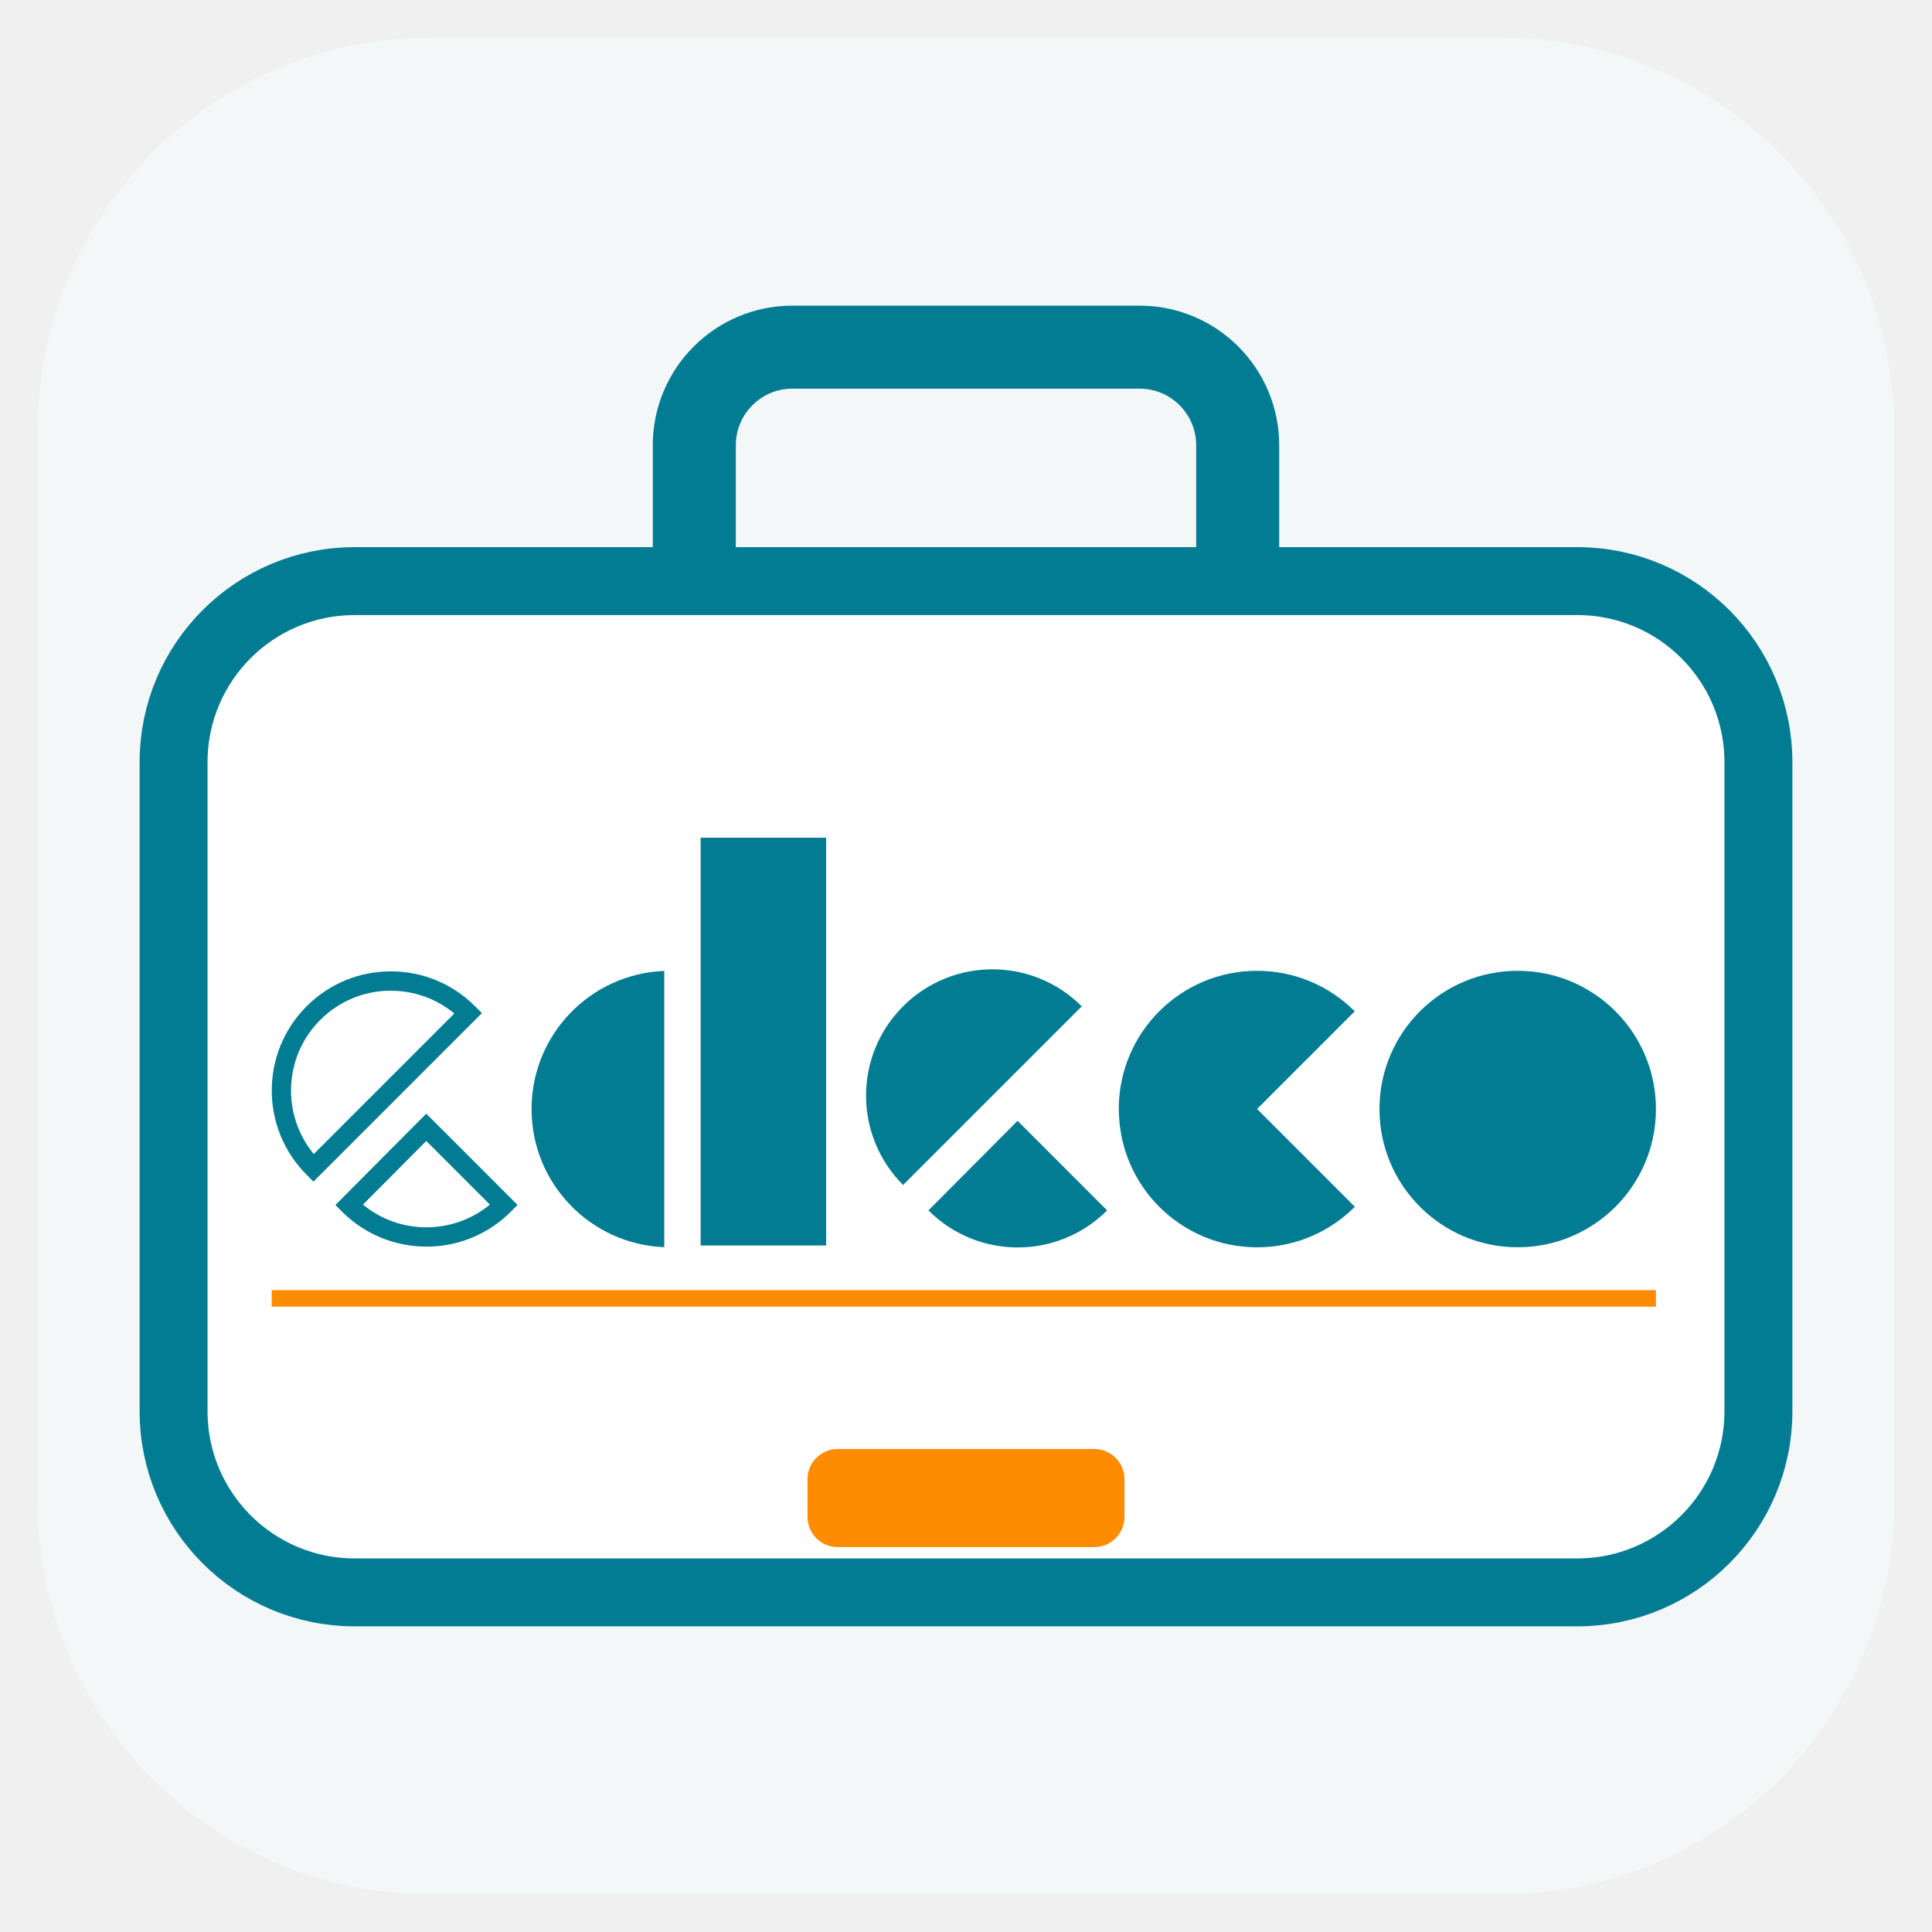
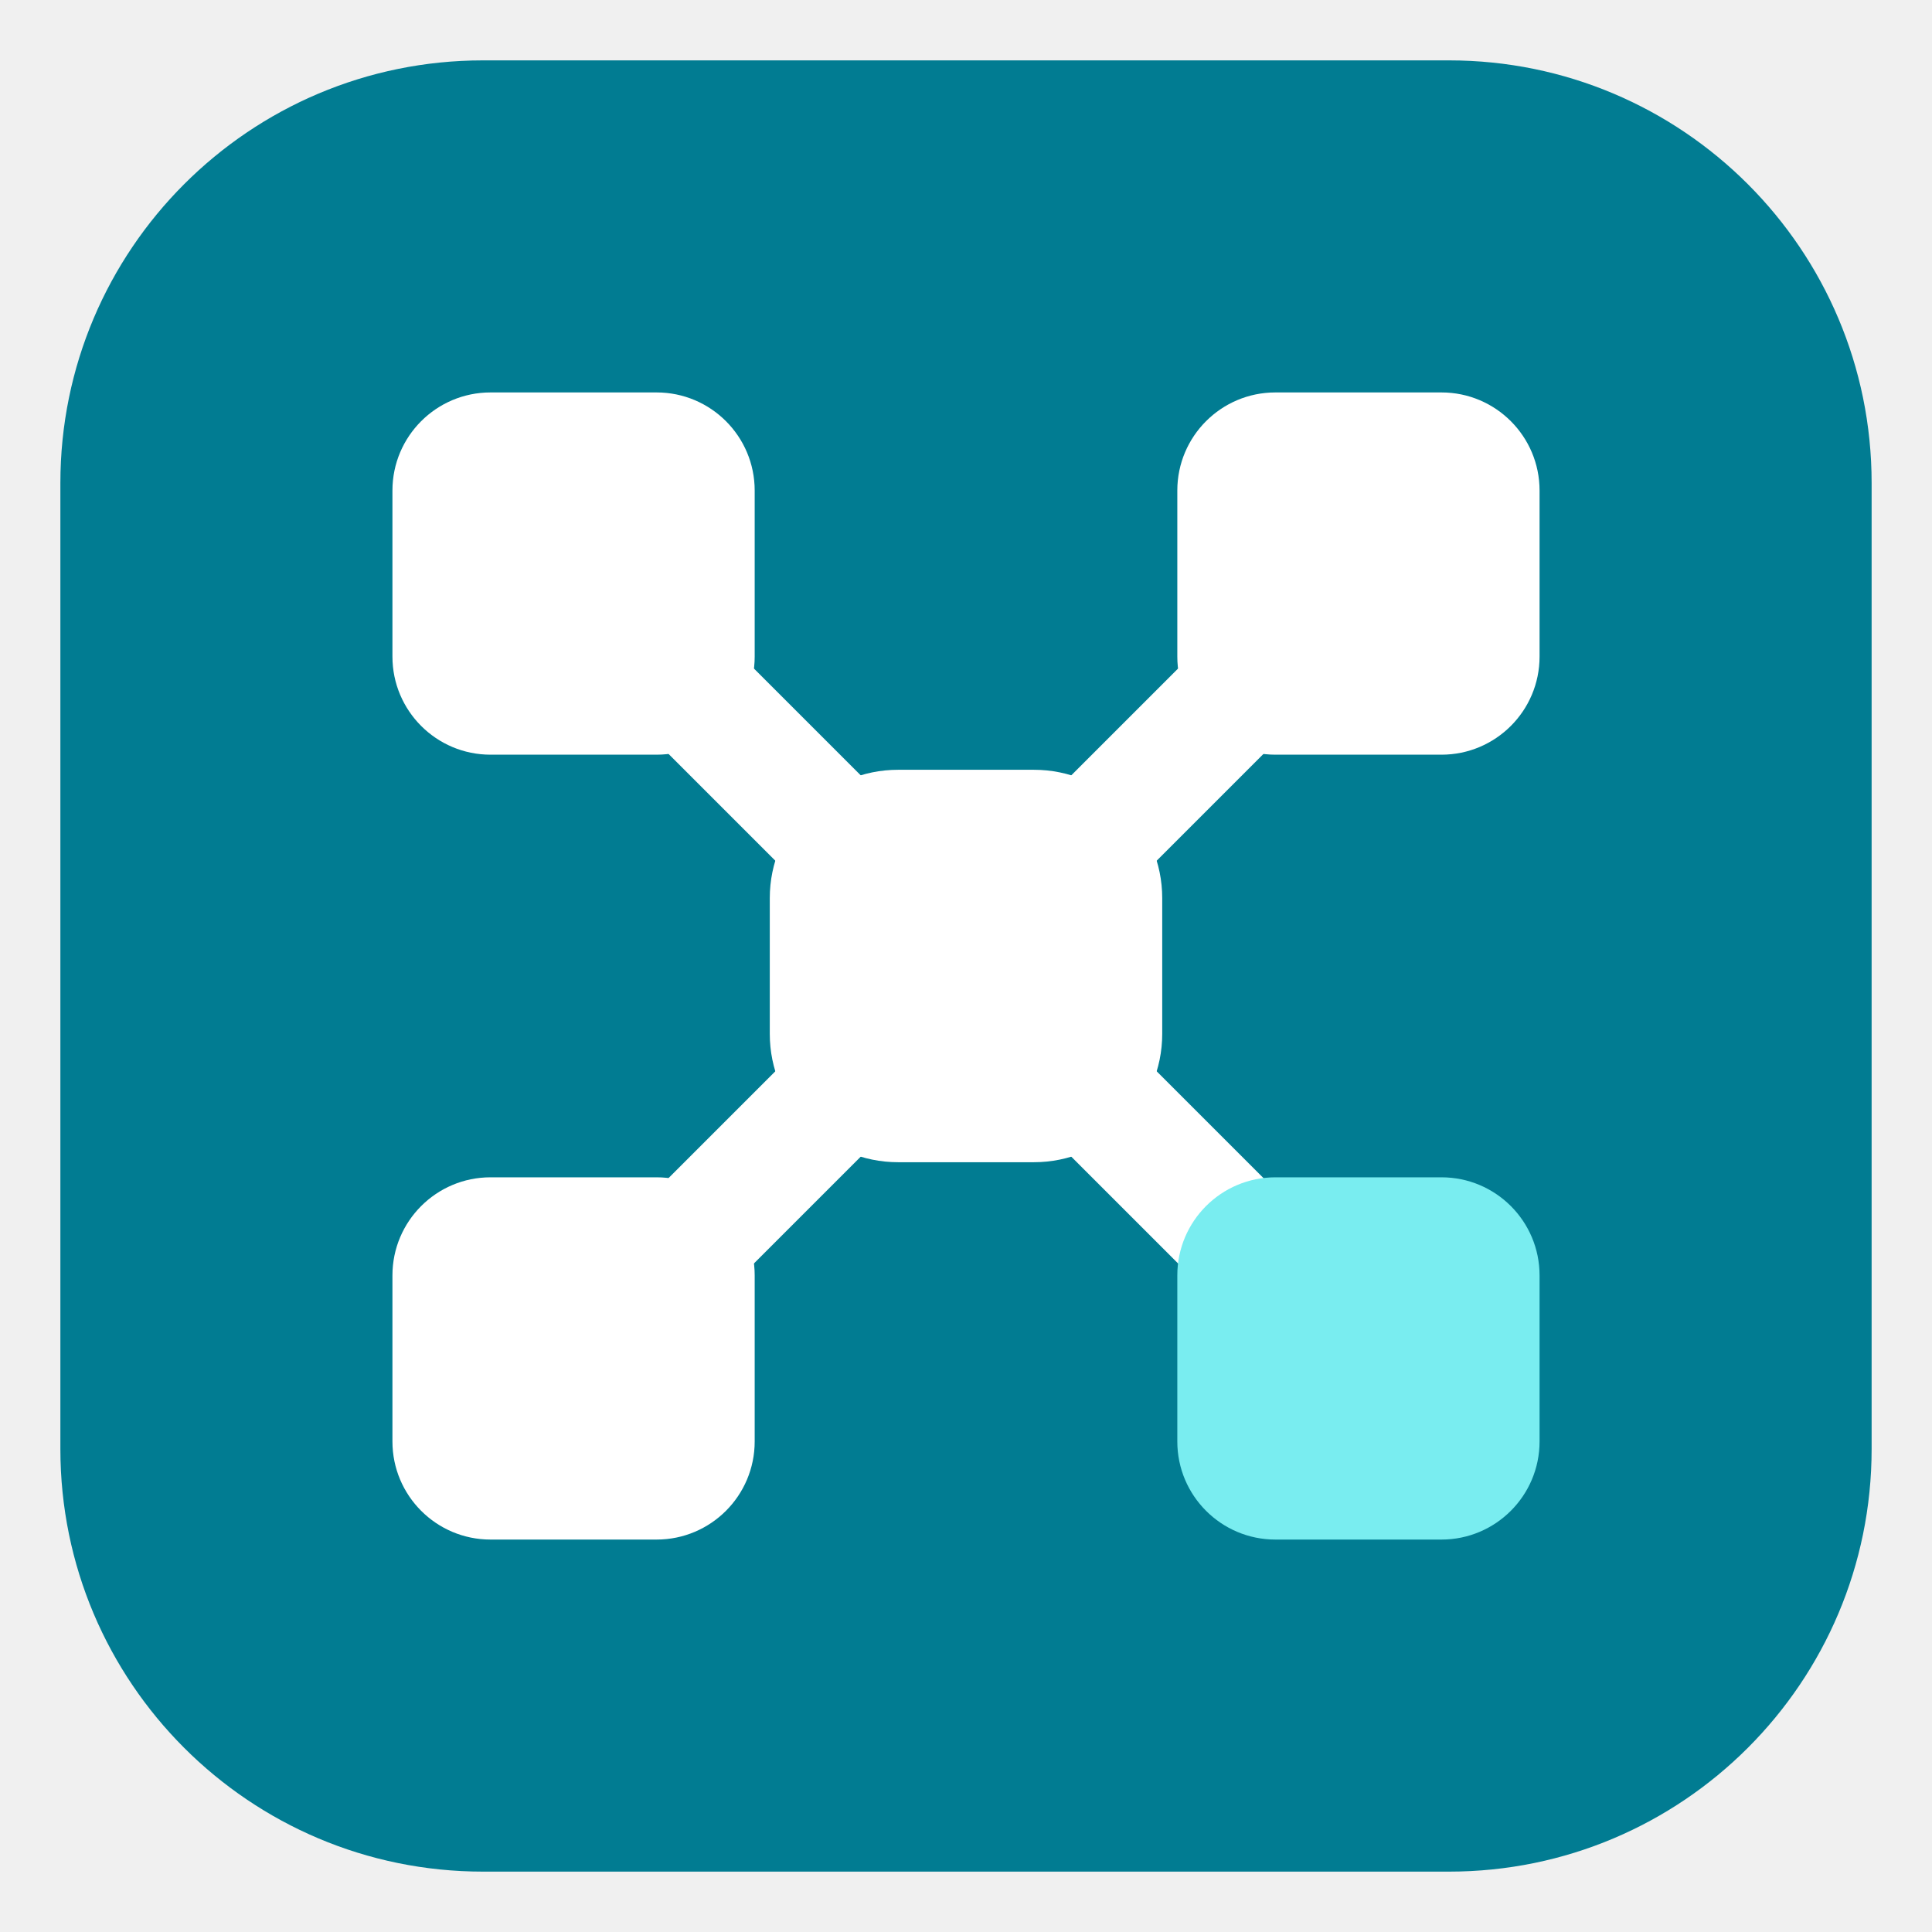
<svg xmlns="http://www.w3.org/2000/svg" viewBox="0 0 256 256">
-   <rect x="5" y="5" width="246" height="246" rx="52" fill="#f4f7f8" />
-   <path d="M92 78V59a13 13 0 0 1 13-13h46a13 13 0 0 1 13 13v19" fill="none" stroke="#017c92" stroke-width="11" stroke-linecap="round" />
-   <rect x="23" y="77" width="210" height="134" rx="24" fill="white" stroke="#017c92" stroke-width="9" />
-   <g transform="translate(36 111) scale(.73)">
-     <defs>
-       <style>
-       .cls-1, .cls-2 {
-         fill: #017c92;
-       }
- 
-       .cls-3 {
-         fill: currentColor;
-       }
- 
-       .cls-2 {
-         fill-rule: evenodd;
-       }
- 
-       .cls-4 {
-         fill: #ff8c00;
-       }
-     </style>
-     </defs>
-     <path class="cls-1" d="M201.08,49.25c0-13.86,11.23-25.09,25.09-25.09s25.09,11.23,25.09,25.09-11.23,25.09-25.09,25.09-25.09-11.23-25.09-25.09h0Z" />
-     <path class="cls-2" d="M153.76,49.25c0-13.86,11.23-25.09,25.09-25.09,6.93,0,13.2,2.81,17.74,7.35l-17.73,17.73,17.75,17.75c-4.54,4.55-10.82,7.36-17.75,7.36-13.86,0-25.09-11.23-25.09-25.09h0Z" />
-     <path class="cls-1" d="M47.17,49.25c0-13.52,10.7-24.55,24.09-25.07v50.15c-13.39-.53-24.09-11.55-24.09-25.07h0Z" />
-     <polygon class="cls-2" points="77.86 0 100.64 0 100.64 74.02 77.86 74.02 77.86 0 77.86 0" />
-     <path class="cls-2" d="M114.61,63.04c-8.96-8.96-8.97-23.47-.01-32.43,8.96-8.96,23.48-8.96,32.44,0l-32.43,32.43h0Z" />
-     <path class="cls-2" d="M135.39,51.39l16.25,16.26c-8.96,8.96-23.47,8.97-32.43,0l16.18-16.26h0Z" />
-     <path class="cls-1" d="M28.08,74.22c-5.54,0-11.07-2.11-15.28-6.32l-1.23-1.23,16.49-16.58,16.57,16.57-1.24,1.24c-4.22,4.22-9.76,6.33-15.3,6.33ZM16.57,66.6c6.66,5.5,16.37,5.49,23.04,0l-11.55-11.55-11.49,11.55ZM7.58,62.42l-1.24-1.24c-8.43-8.43-8.44-22.15,0-30.58,4.09-4.09,9.52-6.34,15.29-6.34s11.21,2.25,15.29,6.34l1.24,1.24L7.58,62.42ZM21.63,27.77c-4.84,0-9.4,1.89-12.82,5.31-6.65,6.65-7.04,17.22-1.17,24.34l25.51-25.51c-3.24-2.68-7.27-4.13-11.52-4.13Z" />
-     <rect class="cls-4" y="82.12" width="251.26" height="3" />
-   </g>
-   <rect x="107" y="192" width="42" height="13" rx="4" fill="#ff8c00" />
+   <rect x="8" y="8" width="240" height="240" rx="56" fill="#017c92" />
+   <path d="m80 80 48 48 48-48m-48 48-48 48m48-48 48 48" fill="none" stroke="#fff" stroke-width="16" stroke-linecap="round" stroke-linejoin="round" />
+   <rect x="52" y="52" width="48" height="48" rx="13" fill="#fff" />
+   <rect x="156" y="52" width="48" height="48" rx="13" fill="#fff" />
+   <rect x="52" y="156" width="48" height="48" rx="13" fill="#fff" />
+   <rect x="156" y="156" width="48" height="48" rx="13" fill="#79edf0" />
+   <rect x="102" y="102" width="52" height="52" rx="17" fill="#fff" />
</svg>
